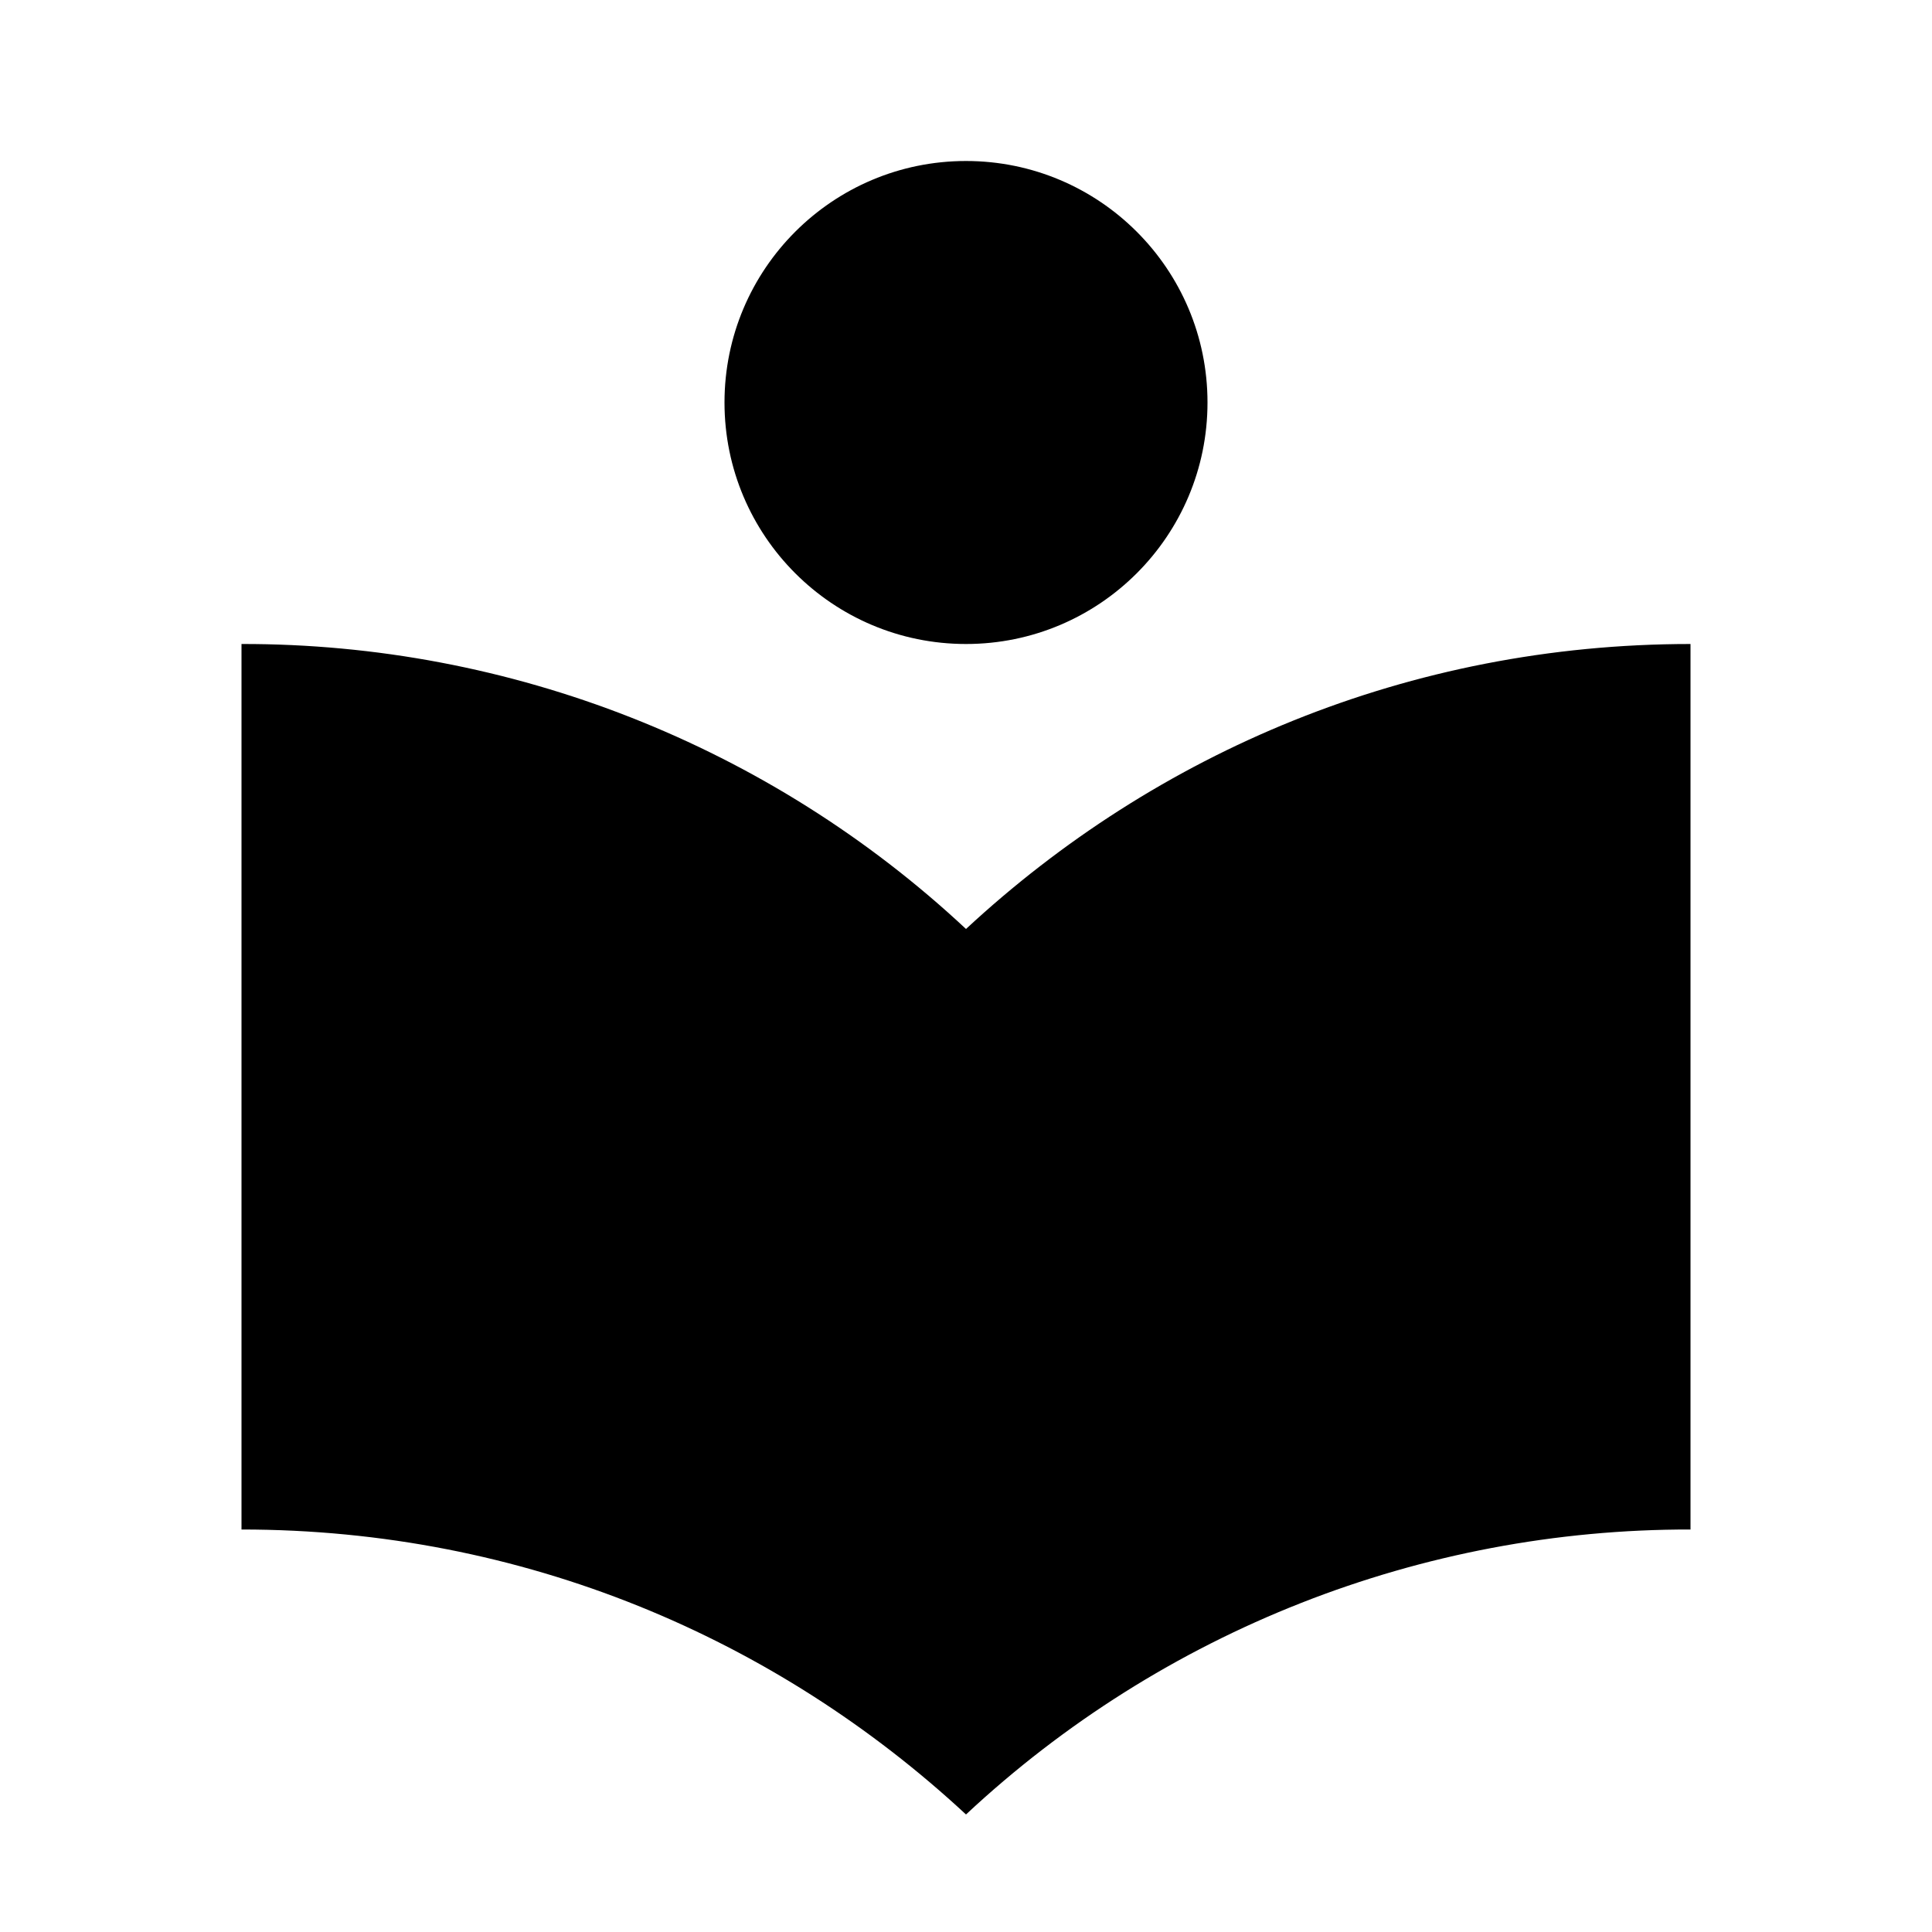
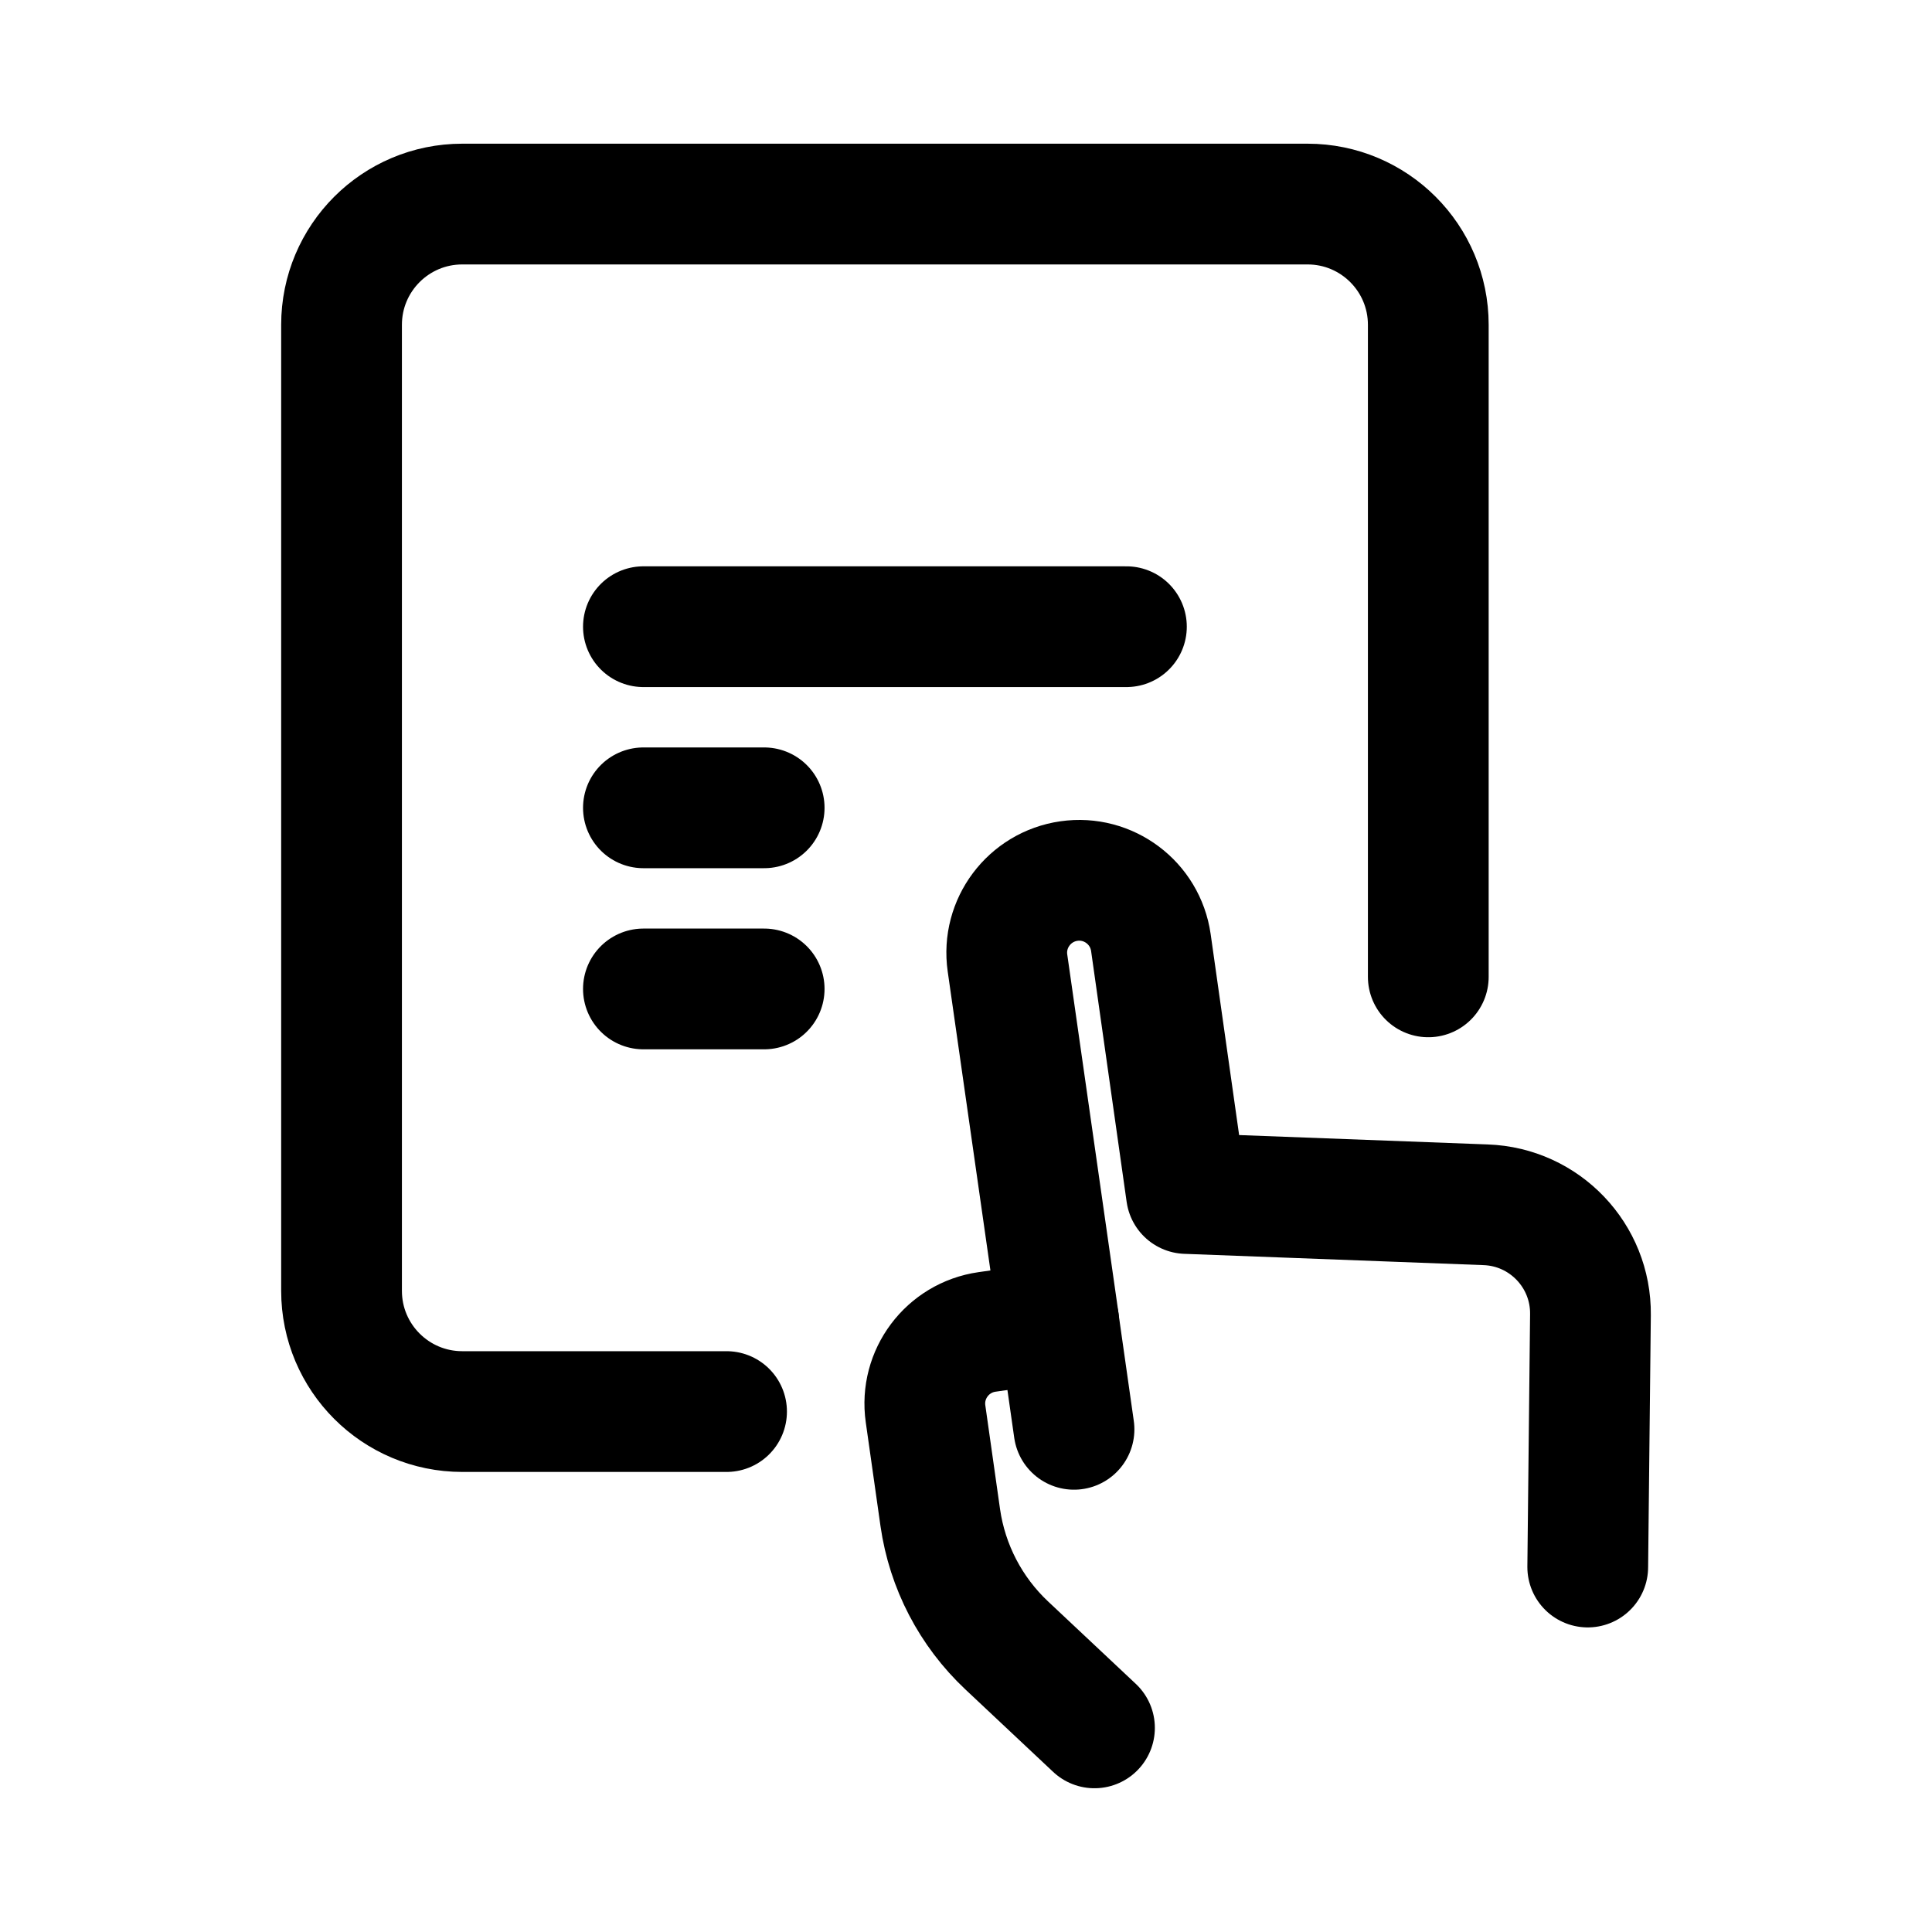
- <svg xmlns="http://www.w3.org/2000/svg" viewBox="0 0 24 24">
-   <path d="M12 8a3 3 0 0 0 3-3 3 3 0 0 0-3-3 3 3 0 0 0-3 3 3 3 0 0 0 3 3m0 3.54A13.15 13.15 0 0 0 3 8v11c3.5 0 6.64 1.35 9 3.54A13.15 13.15 0 0 1 21 19V8c-3.5 0-6.64 1.35-9 3.54Z" />
+ <svg xmlns="http://www.w3.org/2000/svg" id="Ebene_1" data-name="Ebene 1" viewBox="0 0 32 32">
+   <g id="Gruppe_52" data-name="Gruppe 52">
+     <g id="Linie_29" data-name="Linie 29">
+       <line x1="10.657" y1="10.38" x2="18.657" y2="10.38" style="fill: none; stroke: #000; stroke-linecap: round; stroke-linejoin: round; stroke-width: 2px;" />
+     </g>
+     <g id="Pfad_91" data-name="Pfad 91">
+       <path d="M10.657,13.38h2" style="fill: none; stroke: #000; stroke-linecap: round; stroke-width: 2px;" />
+     </g>
+     <g id="Linie_30" data-name="Linie 30">
+       <line x1="10.657" y1="16.38" x2="12.657" y2="16.38" style="fill: none; stroke: #000; stroke-linecap: round; stroke-linejoin: round; stroke-width: 2px;" />
+     </g>
+     <g id="Gruppe_28" data-name="Gruppe 28">
+       <g id="Linie_23" data-name="Linie 23">
+         <line x1="17.535" y1="21.891" x2="17.789" y2="23.674" style="fill: none; stroke: #000; stroke-linecap: round; stroke-linejoin: round; stroke-width: 2px;" />
+       </g>
+       <g id="Pfad_86" data-name="Pfad 86">
+         <path d="M26.298,25.955l.045-4.181c.011-.977-.76-1.785-1.737-1.819l-4.955-.187-.589-4.157c-.094-.656-.702-1.112-1.357-1.018h0c-.656.094-1.112.702-1.018,1.357l.628,4.395.221,1.546-1.188.17c-.656.094-1.112.702-1.018,1.357l.244,1.72c.116.809.504,1.555,1.1,2.115l1.454,1.366" style="fill: none; stroke: #000; stroke-linecap: round; stroke-linejoin: round; stroke-width: 2px;" />
+       </g>
+     </g>
+     <g id="Pfad_90" data-name="Pfad 90">
+       <path d="M12.034,23.38h-4.377c-1.105,0-2-.895-2-2V5.38c0-1.105.895-2,2-2h14c1.105,0,2,.895,2,2v10.8" style="fill: none; stroke: #000; stroke-linecap: round; stroke-width: 2px;" />
+     </g>
+   </g>
</svg>
